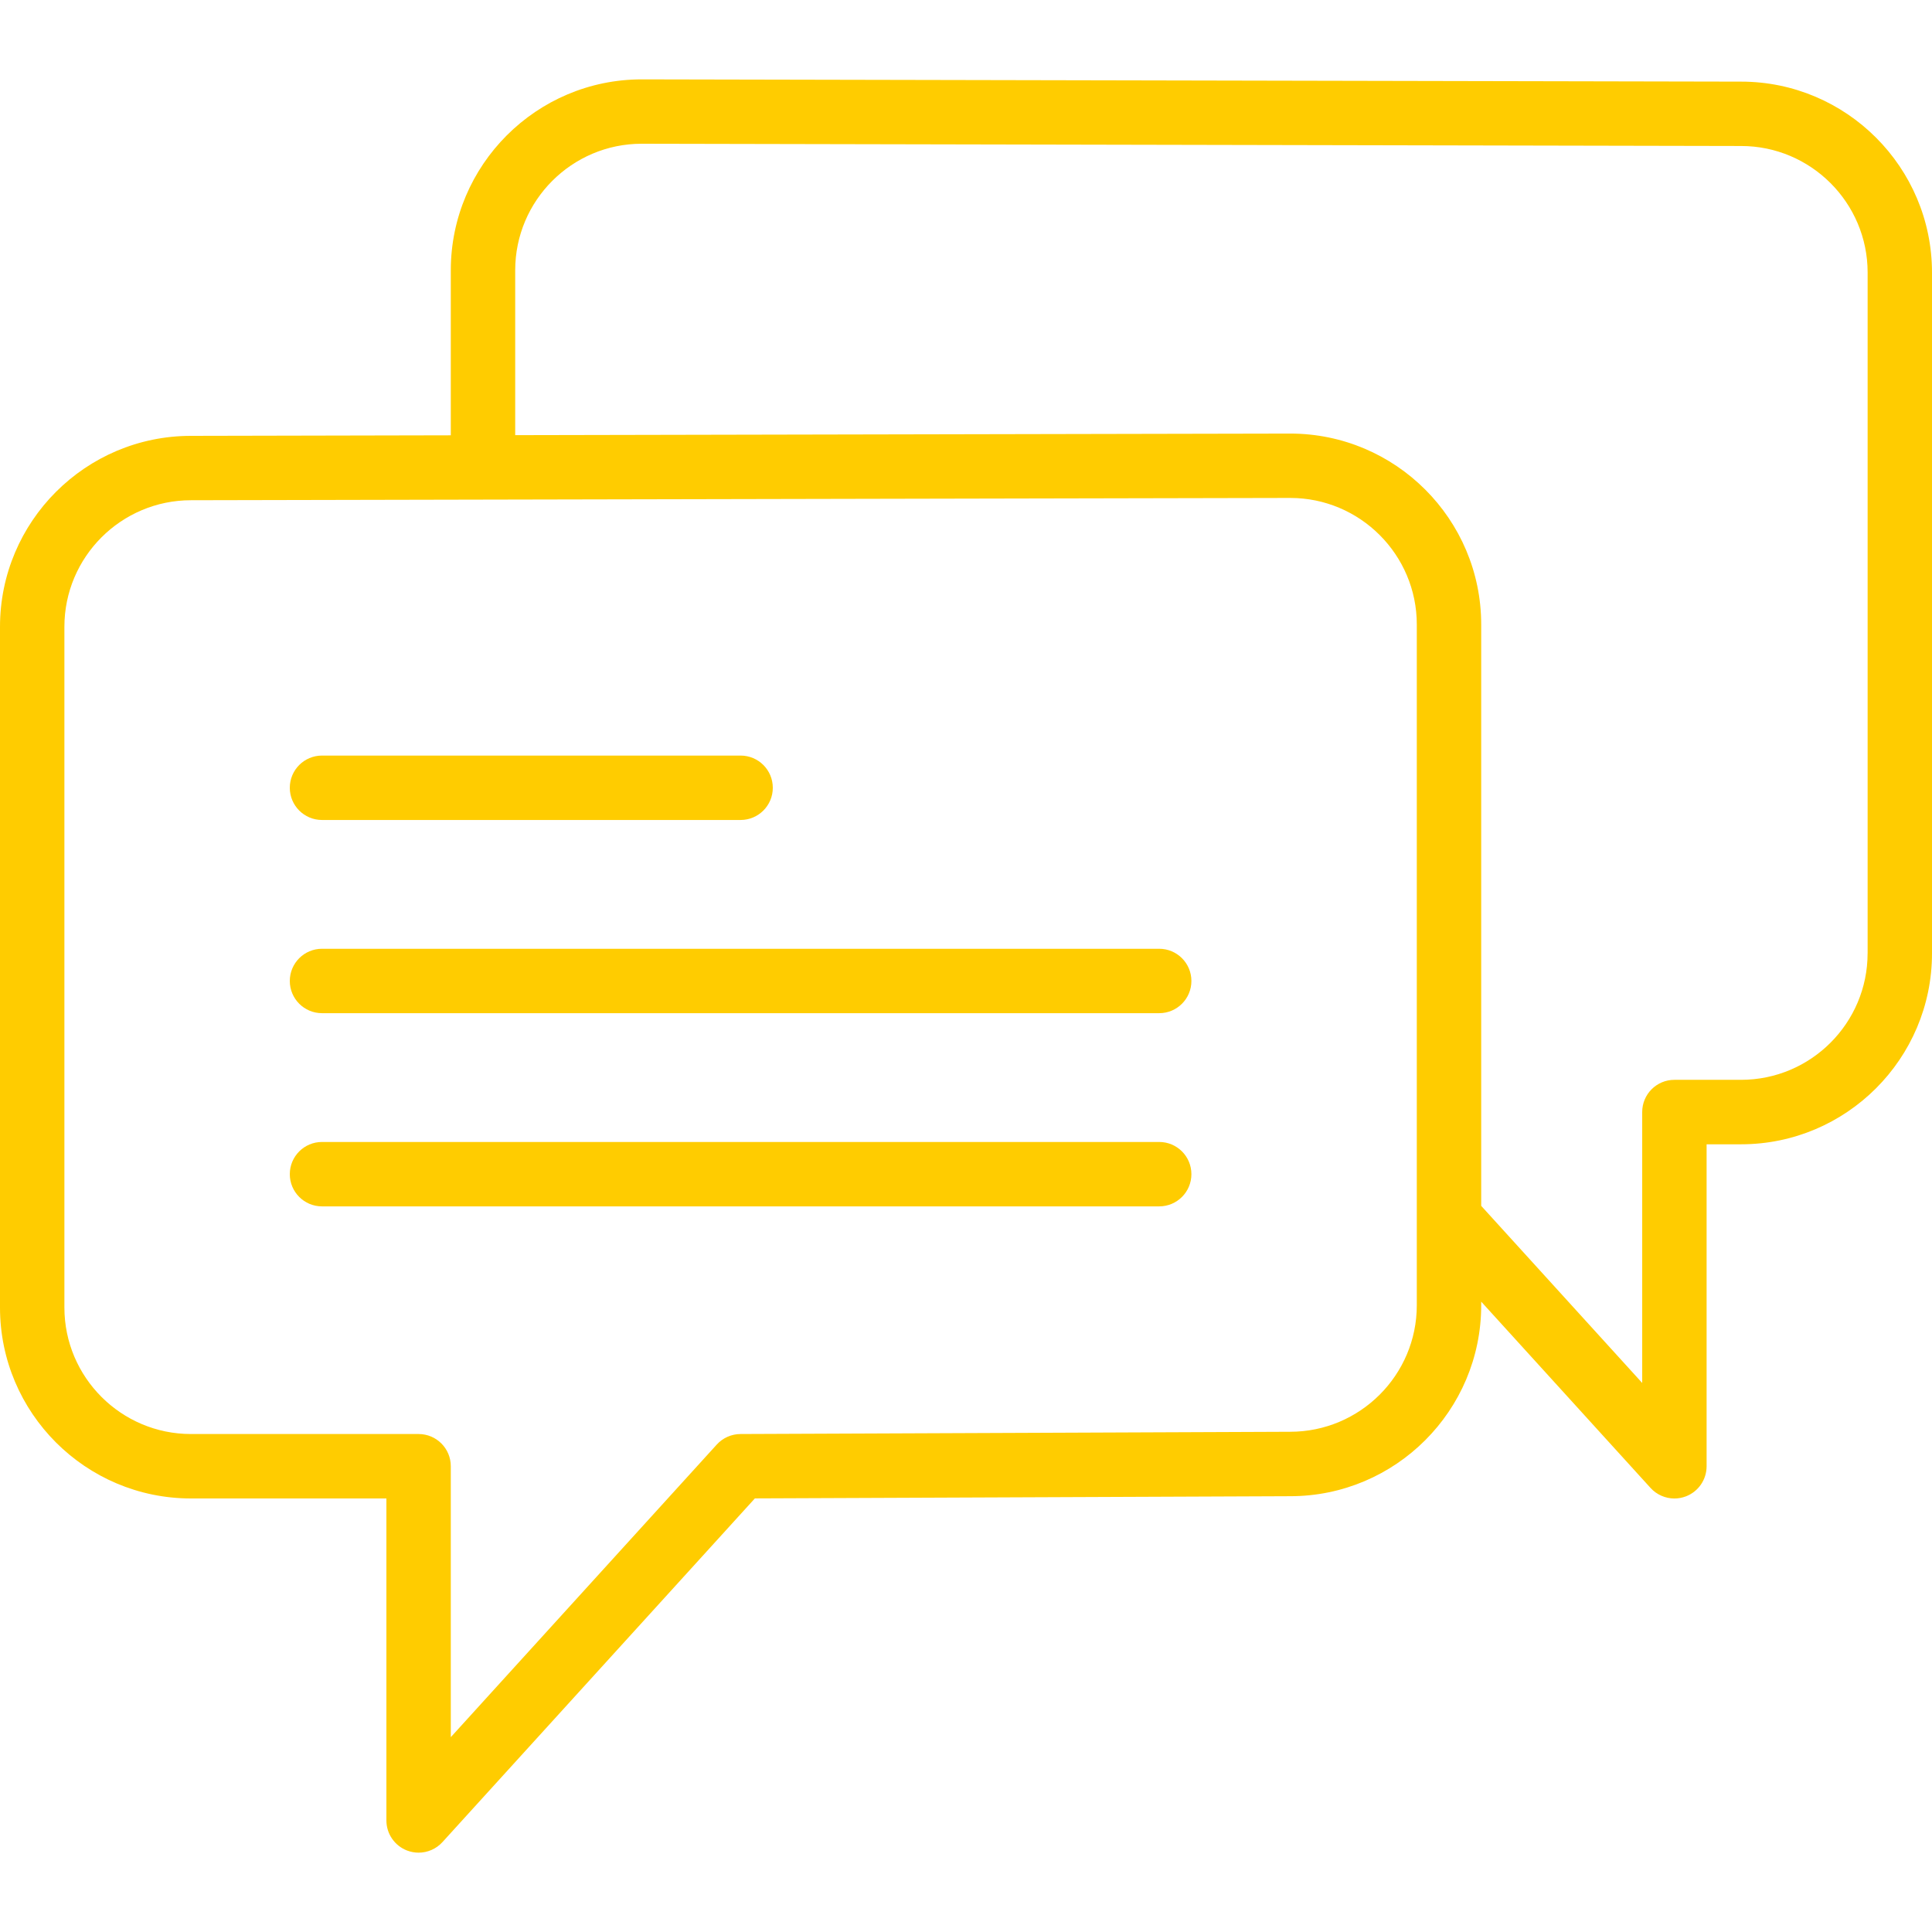
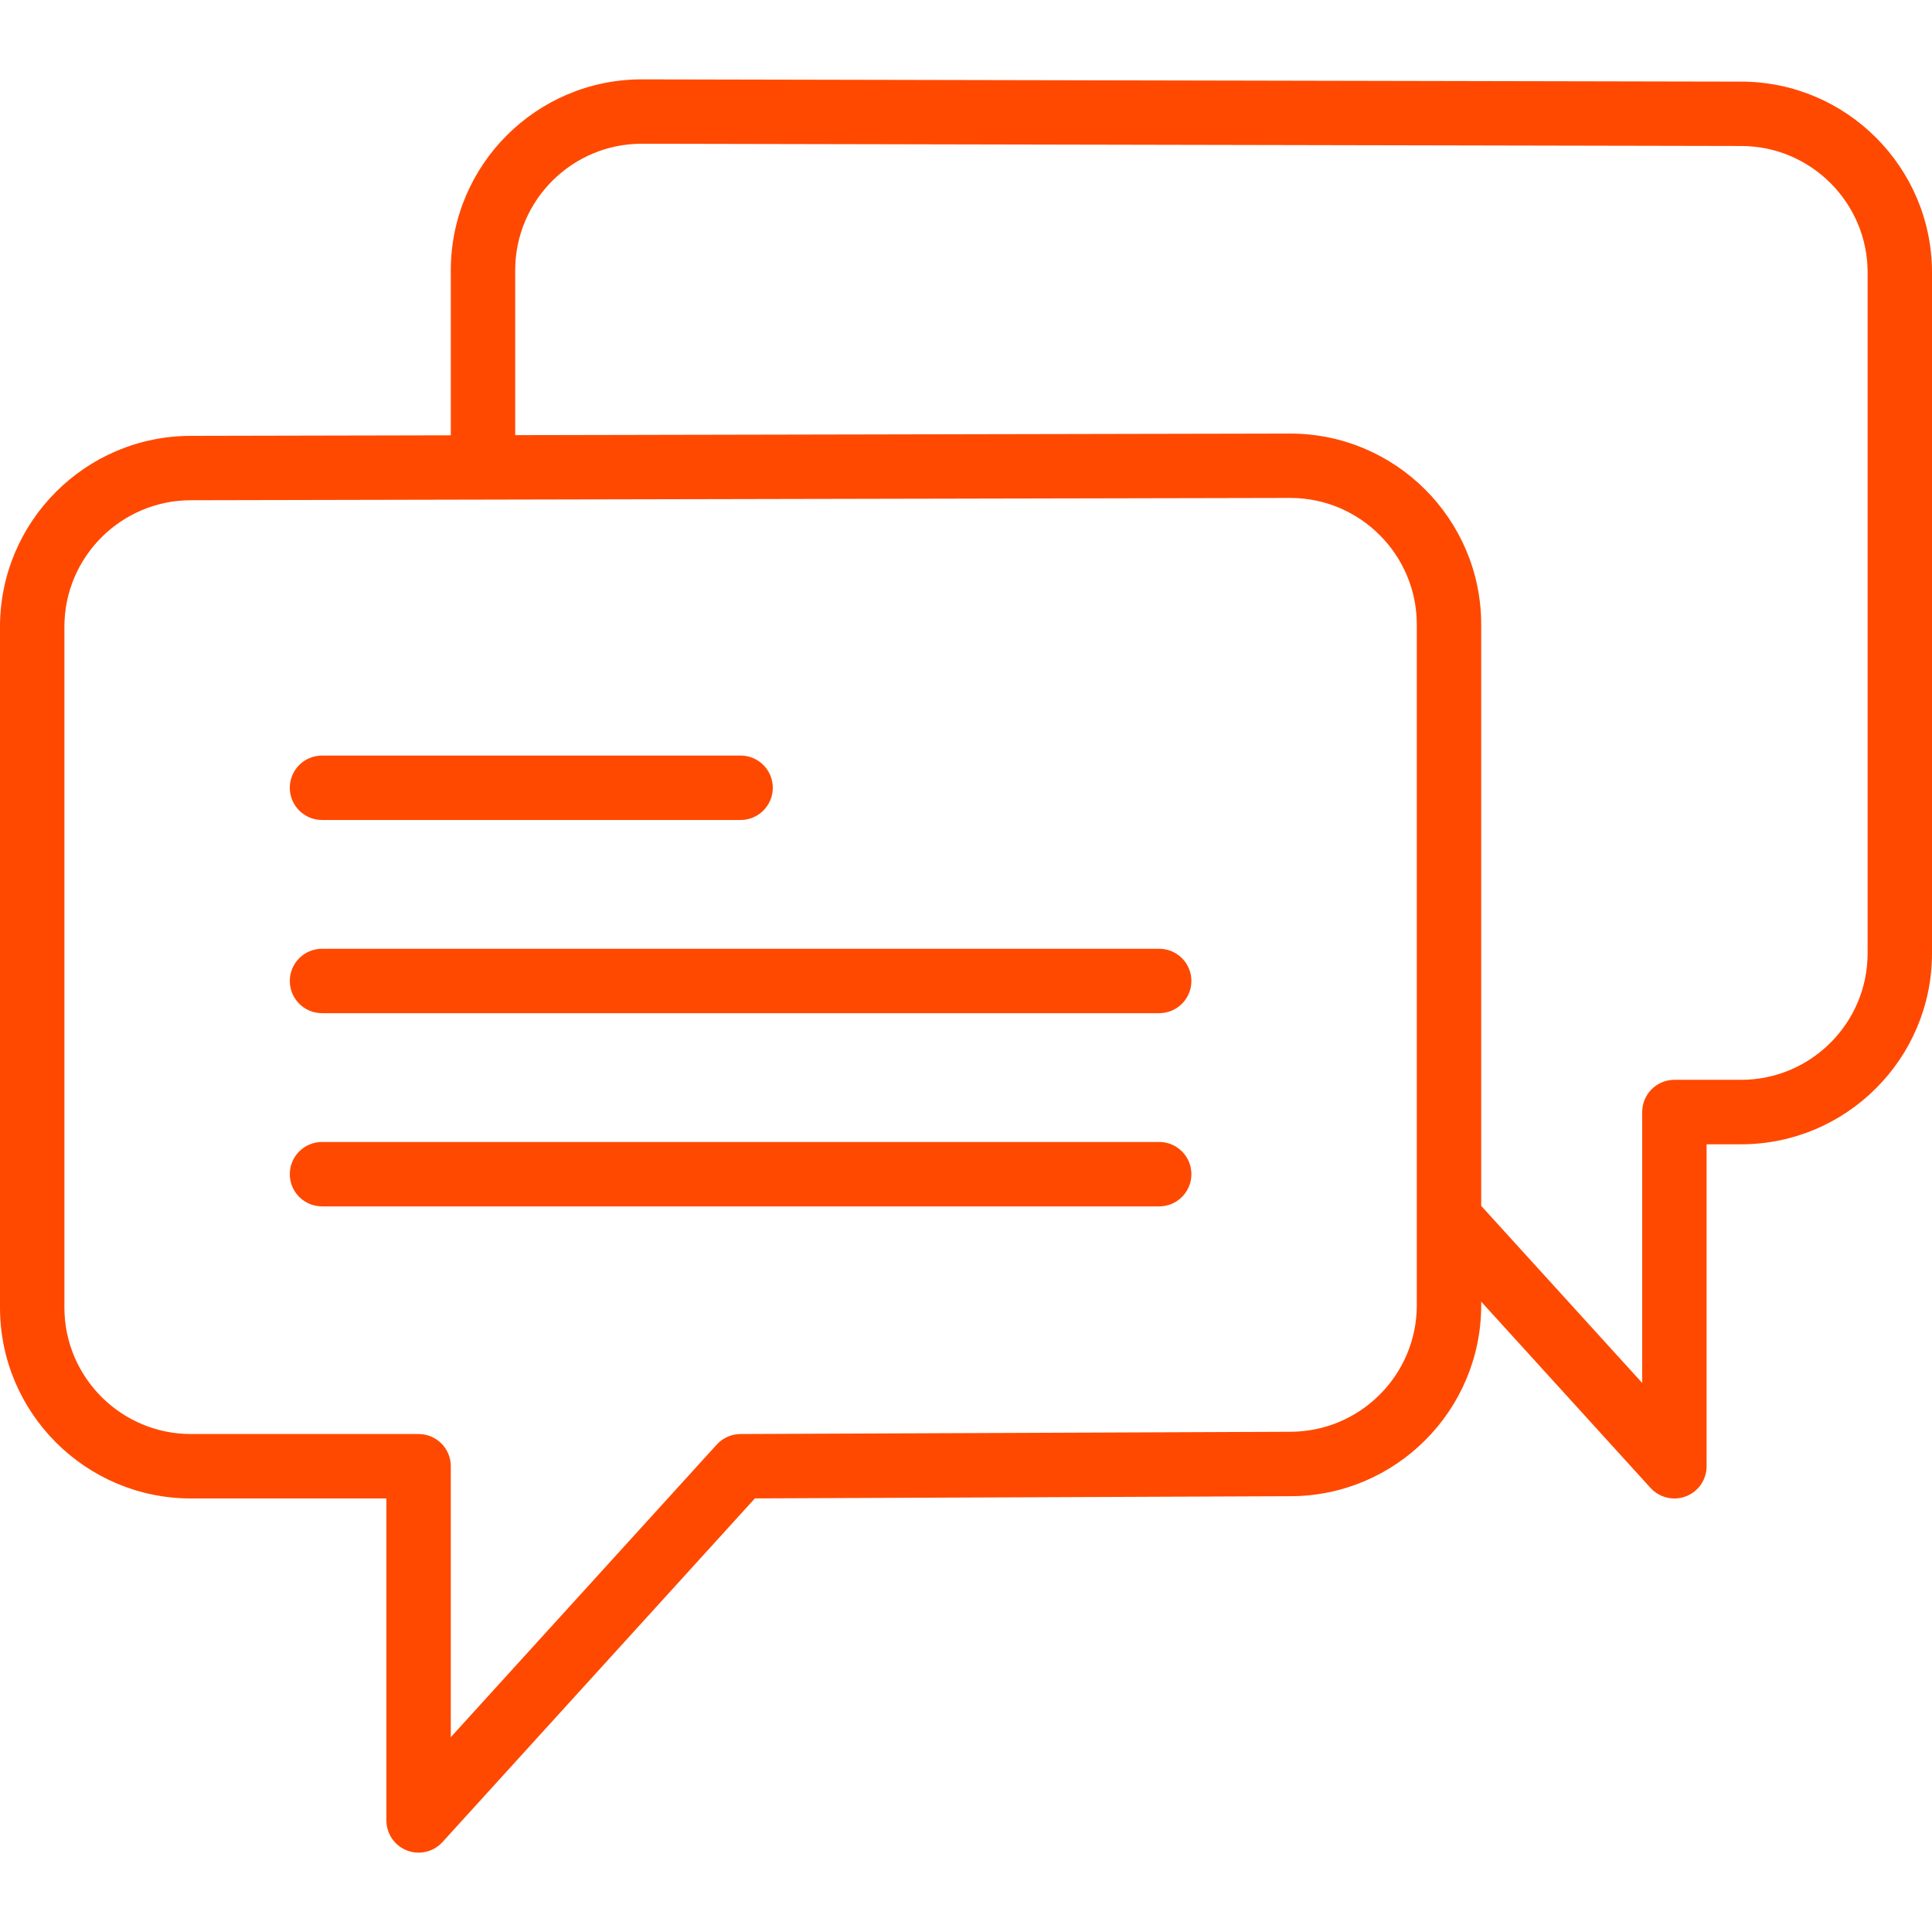
<svg xmlns="http://www.w3.org/2000/svg" version="1.1" id="Capa_1" x="0px" y="0px" viewBox="0 0 60 60" style="enable-background:new 0 0 60 60;" xml:space="preserve">
-   <g fill="rgb(255, 204, 0)">
+   <g fill="rgb(255, 73, 0)">
    <path d="M10,25.465h13c0.553,0,1-0.448,1-1s-0.447-1-1-1H10c-0.553,0-1,0.448-1,1S9.447,25.465,10,25.465z" />
    <path d="M36,29.465H10c-0.553,0-1,0.448-1,1s0.447,1,1,1h26c0.553,0,1-0.448,1-1S36.553,29.465,36,29.465z" />
    <path d="M36,35.465H10c-0.553,0-1,0.448-1,1s0.447,1,1,1h26c0.553,0,1-0.448,1-1S36.553,35.465,36,35.465z" />
    <path d="M54.072,2.535L19.93,2.465c-3.27,0-5.93,2.66-5.93,5.93v5.124l-8.07,0.017c-3.27,0-5.93,2.66-5.93,5.93v21.141   c0,3.27,2.66,5.929,5.93,5.929H12v10c0,0.413,0.254,0.784,0.64,0.933c0.117,0.045,0.239,0.067,0.36,0.067   c0.276,0,0.547-0.115,0.74-0.327l9.704-10.675l16.626-0.068c3.27,0,5.93-2.66,5.93-5.929v-0.113l5.26,5.786   c0.193,0.212,0.464,0.327,0.74,0.327c0.121,0,0.243-0.022,0.36-0.067c0.386-0.149,0.64-0.52,0.64-0.933v-10h1.07   c3.27,0,5.93-2.66,5.93-5.929V8.465C60,5.196,57.341,2.536,54.072,2.535z M44,40.536c0,2.167-1.763,3.929-3.934,3.929l-17.07,0.07   c-0.28,0.001-0.548,0.12-0.736,0.327L14,53.949v-8.414c0-0.552-0.447-1-1-1H5.93c-2.167,0-3.93-1.763-3.93-3.929V19.465   c0-2.167,1.763-3.93,3.932-3.93l9.068-0.019c0,0,0,0,0,0c0.001,0,0.001,0,0.002,0l25.068-0.052c2.167,0,3.93,1.763,3.93,3.93   v18.441V40.536z M58,29.606c0,2.167-1.763,3.929-3.93,3.929H52c-0.553,0-1,0.448-1,1v8.414l-5-5.5V19.395   c0-3.27-2.66-5.93-5.932-5.93L16,13.514v-5.12c0-2.167,1.763-3.93,3.928-3.93l34.141,0.07c0.001,0,0.001,0,0.002,0   c2.167,0,3.93,1.763,3.93,3.93V29.606z" />
  </g>
  <g>
</g>
  <g>
</g>
  <g>
</g>
  <g>
</g>
  <g>
</g>
  <g>
</g>
  <g>
</g>
  <g>
</g>
  <g>
</g>
  <g>
</g>
  <g>
</g>
  <g>
</g>
  <g>
</g>
  <g>
</g>
  <g>
</g>
</svg>
